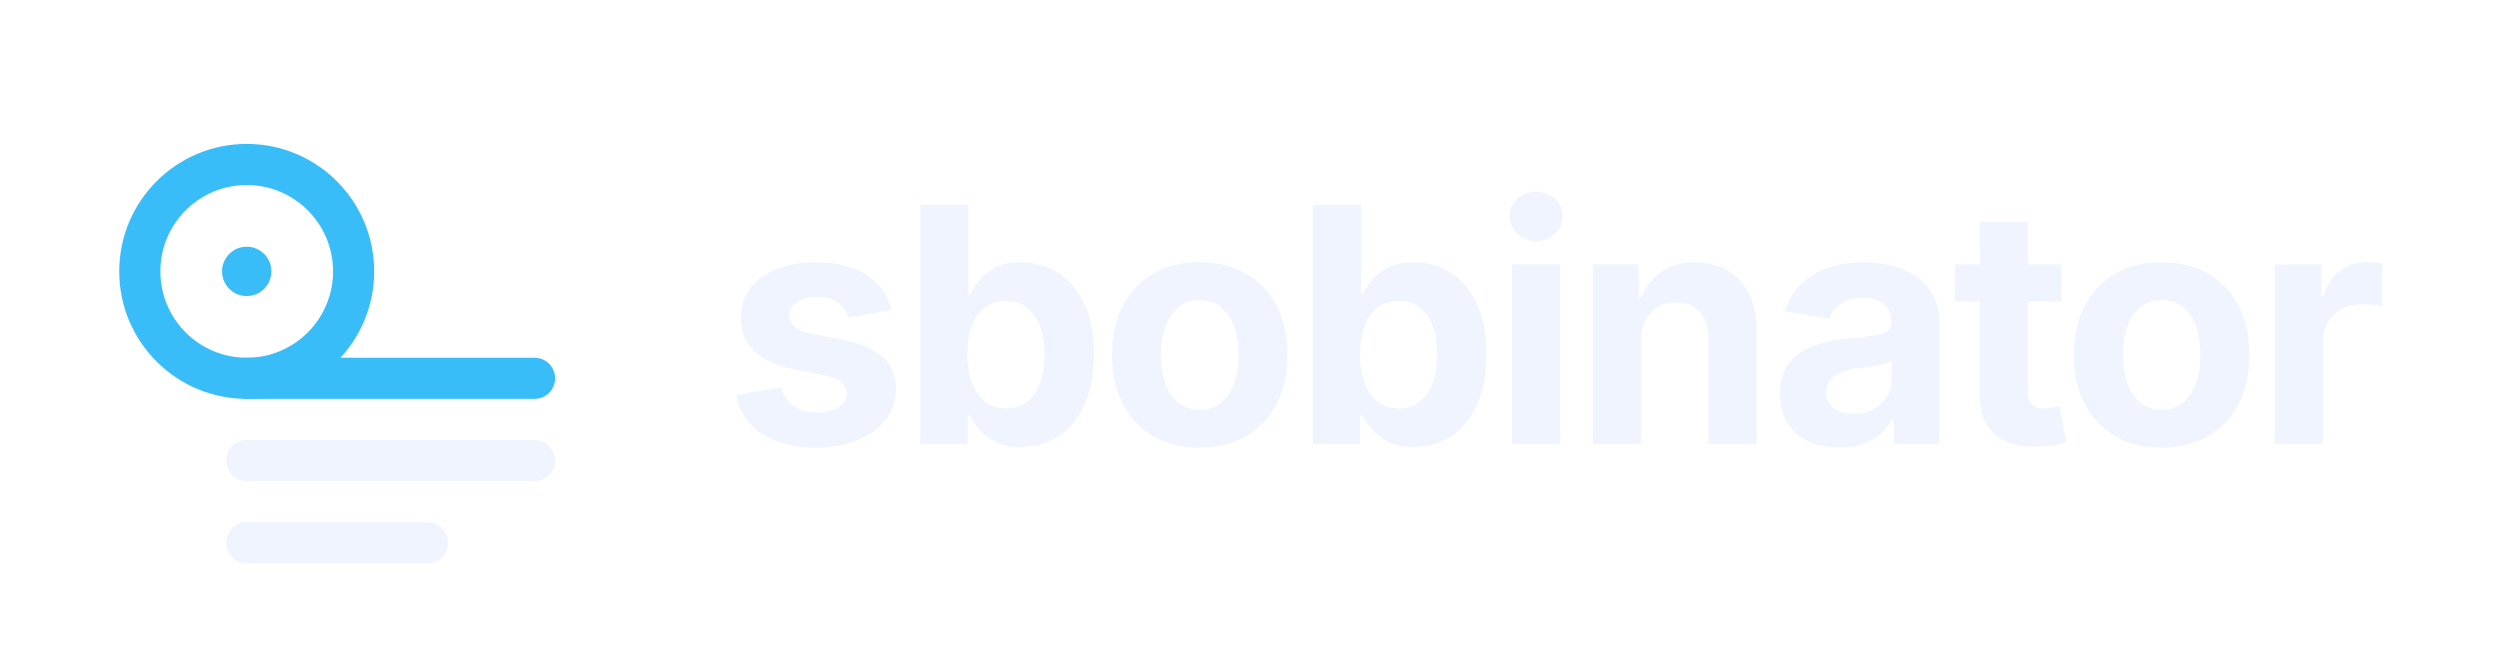
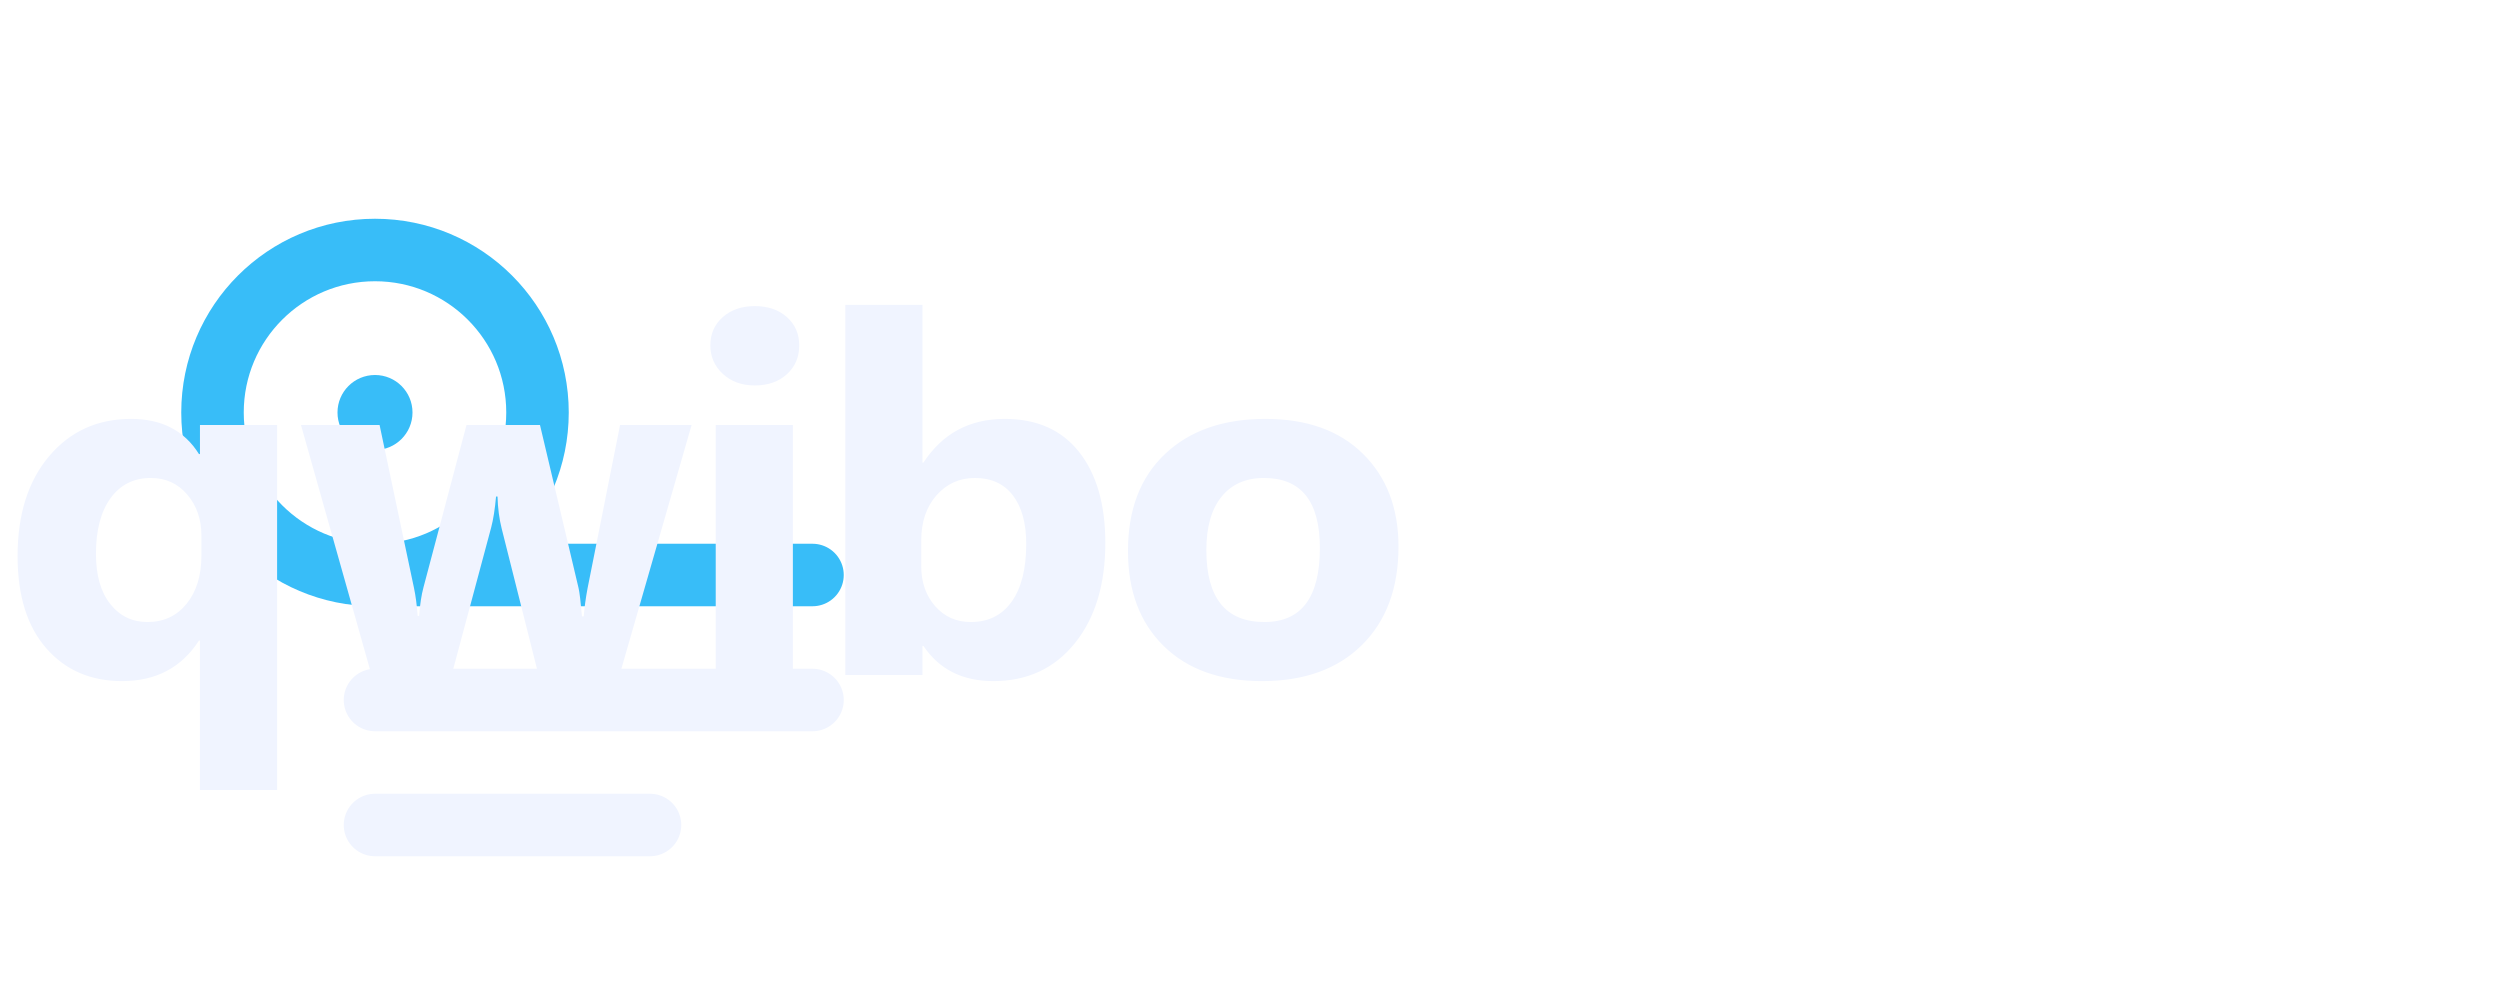
- <svg xmlns="http://www.w3.org/2000/svg" viewBox="0 0 304 80" fill="none" role="img" aria-label="Sbobinator">
+ <svg xmlns="http://www.w3.org/2000/svg" viewBox="0 0 200 80" fill="none" role="img" aria-label="Qwibo">
  <g transform="translate(8,8)">
    <circle cx="22" cy="25" r="13" stroke="#38bdf8" stroke-width="5" />
    <circle cx="22" cy="25" r="3" fill="#38bdf8" />
    <path d="M22 38H57" stroke="#38bdf8" stroke-width="5" stroke-linecap="round" />
    <path d="M22 48H57" stroke="#f0f4ff" stroke-width="5" stroke-linecap="round" />
    <path d="M22 58H44" stroke="#f0f4ff" stroke-width="5" stroke-linecap="round" />
  </g>
-   <path fill="#f0f4ff" fill-rule="nonzero" d="M99.17 54.43Q96.54 54.43 94.5 53.67Q92.47 52.92 91.18 51.49Q89.9 50.05 89.52 48.03L94.98 47.09Q95.41 48.62 96.48 49.38Q97.55 50.14 99.34 50.14Q101.02 50.14 101.99 49.5Q102.96 48.86 102.96 47.88Q102.96 47.02 102.27 46.48Q101.58 45.93 100.14 45.63L96.38 44.86Q93.22 44.21 91.66 42.66Q90.1 41.11 90.1 38.66Q90.1 36.56 91.24 35.05Q92.39 33.53 94.45 32.71Q96.5 31.89 99.26 31.89Q101.85 31.89 103.75 32.61Q105.64 33.32 106.81 34.63Q107.97 35.93 108.38 37.71L103.18 38.63Q102.84 37.51 101.89 36.8Q100.95 36.09 99.35 36.09Q97.91 36.09 96.93 36.7Q95.95 37.31 95.95 38.31Q95.95 39.13 96.58 39.7Q97.21 40.27 98.76 40.59L102.68 41.37Q105.85 42.01 107.4 43.47Q108.95 44.93 108.95 47.27Q108.95 49.41 107.69 51.02Q106.44 52.63 104.24 53.53Q102.04 54.43 99.17 54.43Z M124.13 54.36Q122.36 54.36 121.13 53.76Q119.89 53.16 119.12 52.27Q118.36 51.38 117.94 50.51H117.66V54H111.9V24.9H117.75V35.84H117.94Q118.35 34.97 119.09 34.05Q119.84 33.14 121.08 32.51Q122.31 31.89 124.17 31.89Q126.59 31.89 128.6 33.14Q130.61 34.39 131.82 36.89Q133.02 39.39 133.02 43.12Q133.02 46.75 131.85 49.26Q130.68 51.77 128.67 53.07Q126.66 54.36 124.13 54.36ZM122.33 49.67Q123.86 49.67 124.9 48.83Q125.94 47.99 126.48 46.5Q127.01 45.02 127.01 43.1Q127.01 41.18 126.48 39.72Q125.95 38.25 124.91 37.42Q123.87 36.59 122.33 36.59Q120.82 36.59 119.77 37.39Q118.72 38.19 118.18 39.65Q117.63 41.11 117.63 43.1Q117.63 45.07 118.18 46.55Q118.73 48.02 119.79 48.84Q120.84 49.67 122.33 49.67Z M145.89 54.43Q142.6 54.43 140.2 53.02Q137.8 51.6 136.5 49.07Q135.21 46.54 135.21 43.18Q135.21 39.79 136.5 37.25Q137.8 34.71 140.2 33.3Q142.6 31.89 145.89 31.89Q149.18 31.89 151.57 33.3Q153.97 34.71 155.26 37.25Q156.56 39.79 156.56 43.18Q156.56 46.54 155.26 49.07Q153.97 51.6 151.57 53.02Q149.18 54.43 145.89 54.43ZM145.89 49.82Q147.45 49.82 148.5 48.95Q149.55 48.08 150.08 46.57Q150.6 45.06 150.6 43.16Q150.6 41.23 150.08 39.73Q149.55 38.23 148.5 37.36Q147.45 36.5 145.89 36.5Q144.32 36.5 143.27 37.36Q142.22 38.23 141.7 39.72Q141.17 41.22 141.17 43.16Q141.17 45.06 141.7 46.57Q142.22 48.08 143.27 48.95Q144.32 49.82 145.89 49.82Z M171.88 54.36Q170.1 54.36 168.87 53.76Q167.64 53.16 166.87 52.27Q166.1 51.38 165.69 50.51H165.4V54H159.64V24.9H165.5V35.84H165.69Q166.09 34.97 166.84 34.05Q167.59 33.14 168.82 32.51Q170.06 31.89 171.91 31.89Q174.34 31.89 176.35 33.14Q178.35 34.39 179.56 36.89Q180.77 39.39 180.77 43.12Q180.77 46.75 179.6 49.26Q178.43 51.77 176.41 53.07Q174.4 54.36 171.88 54.36ZM170.08 49.67Q171.61 49.67 172.65 48.83Q173.69 47.99 174.22 46.5Q174.76 45.02 174.76 43.1Q174.76 41.18 174.23 39.72Q173.7 38.25 172.66 37.42Q171.62 36.59 170.08 36.59Q168.57 36.59 167.52 37.39Q166.47 38.19 165.92 39.65Q165.38 41.11 165.38 43.1Q165.38 45.07 165.93 46.55Q166.48 48.02 167.53 48.84Q168.59 49.67 170.08 49.67Z M183.86 54V32.16H189.72V54ZM186.79 29.32Q185.46 29.32 184.52 28.43Q183.57 27.55 183.57 26.31Q183.57 25.05 184.52 24.17Q185.46 23.3 186.79 23.3Q188.11 23.3 189.06 24.17Q190.01 25.04 190.01 26.31Q190.01 27.55 189.06 28.43Q188.11 29.32 186.79 29.32Z M199.56 41.36V54H193.7V32.16H199.23L199.32 37.62H198.97Q199.83 34.88 201.58 33.39Q203.33 31.89 206.1 31.89Q208.37 31.89 210.05 32.88Q211.74 33.87 212.67 35.71Q213.61 37.55 213.61 40.11V54H207.75V41.13Q207.75 39.1 206.7 37.94Q205.65 36.78 203.8 36.78Q202.56 36.78 201.6 37.33Q200.64 37.87 200.1 38.89Q199.56 39.9 199.56 41.36Z M223.7 54.42Q221.62 54.42 219.98 53.69Q218.33 52.96 217.38 51.5Q216.44 50.05 216.44 47.89Q216.44 46.06 217.11 44.84Q217.78 43.61 218.94 42.86Q220.1 42.12 221.58 41.73Q223.06 41.34 224.67 41.18Q226.56 40.99 227.73 40.83Q228.89 40.66 229.43 40.3Q229.97 39.94 229.97 39.23V39.14Q229.97 38.2 229.58 37.56Q229.18 36.91 228.42 36.57Q227.65 36.22 226.54 36.22Q225.42 36.22 224.58 36.56Q223.74 36.9 223.21 37.47Q222.67 38.04 222.44 38.75L217.07 37.86Q217.62 35.95 218.93 34.62Q220.24 33.29 222.19 32.59Q224.13 31.89 226.56 31.89Q228.32 31.89 229.98 32.31Q231.64 32.72 232.96 33.61Q234.28 34.5 235.05 35.9Q235.83 37.31 235.83 39.3V54H230.27V50.97H230.08Q229.55 51.98 228.67 52.76Q227.8 53.54 226.56 53.98Q225.33 54.42 223.7 54.42ZM225.35 50.32Q226.74 50.32 227.78 49.77Q228.83 49.21 229.42 48.28Q230.02 47.34 230.02 46.19V43.83Q229.75 44.01 229.23 44.17Q228.7 44.33 228.06 44.45Q227.42 44.58 226.79 44.67Q226.16 44.76 225.68 44.83Q224.6 44.97 223.78 45.32Q222.96 45.67 222.51 46.26Q222.05 46.84 222.05 47.72Q222.05 48.57 222.48 49.15Q222.91 49.72 223.65 50.02Q224.39 50.32 225.35 50.32Z M250.67 32.16V36.63H237.72V32.16ZM240.73 26.97H246.58V47.61Q246.58 48.65 247.05 49.15Q247.51 49.64 248.57 49.64Q248.91 49.64 249.51 49.56Q250.12 49.47 250.43 49.4L251.27 53.79Q250.29 54.08 249.33 54.19Q248.37 54.31 247.48 54.31Q244.2 54.31 242.46 52.71Q240.73 51.12 240.73 48.12Z M262.85 54.43Q259.57 54.43 257.17 53.02Q254.77 51.6 253.47 49.07Q252.17 46.54 252.17 43.18Q252.17 39.79 253.47 37.25Q254.77 34.71 257.17 33.3Q259.57 31.89 262.85 31.89Q266.15 31.89 268.54 33.3Q270.94 34.71 272.23 37.25Q273.53 39.79 273.53 43.18Q273.53 46.54 272.23 49.07Q270.94 51.6 268.54 53.02Q266.15 54.43 262.85 54.43ZM262.85 49.82Q264.42 49.82 265.47 48.95Q266.52 48.08 267.05 46.57Q267.57 45.06 267.57 43.16Q267.57 41.23 267.05 39.73Q266.52 38.23 265.47 37.36Q264.42 36.5 262.85 36.5Q261.29 36.5 260.24 37.36Q259.19 38.23 258.67 39.72Q258.14 41.22 258.14 43.16Q258.14 45.06 258.67 46.57Q259.19 48.08 260.24 48.95Q261.29 49.82 262.85 49.82Z M276.61 54V32.16H282.29V35.97H282.52Q283.12 33.95 284.53 32.91Q285.95 31.87 287.79 31.87Q288.24 31.87 288.76 31.92Q289.28 31.97 289.68 32.07V37.3Q289.29 37.17 288.55 37.08Q287.8 37 287.15 37Q285.81 37 284.74 37.58Q283.68 38.16 283.07 39.19Q282.47 40.21 282.47 41.57V54Z" />
+   <path fill="#f0f4ff" fill-rule="nonzero" d="M22.168 63.199H15.996V51.246H15.918Q13.828 54.488 9.766 54.488Q5.996 54.488 3.701 51.861Q1.406 49.234 1.406 44.488Q1.406 39.488 3.926 36.5Q6.445 33.512 10.488 33.512Q14.16 33.512 15.918 36.324H15.996V34.0H22.168ZM16.113 44.449V42.848Q16.113 40.895 14.98 39.566Q13.848 38.238 12.07 38.238Q10.02 38.238 8.848 39.85Q7.676 41.461 7.676 44.312Q7.676 46.871 8.818 48.316Q9.961 49.762 11.797 49.762Q13.75 49.762 14.932 48.297Q16.113 46.832 16.113 44.449Z M55.328 34.0 49.566 54.0H43.082L40.133 42.281Q39.84 41.109 39.801 39.723H39.684Q39.547 41.246 39.293 42.203L36.129 54.0H29.723L24.078 34.0H30.367L33.121 47.047Q33.316 47.965 33.414 49.273H33.531Q33.629 47.906 33.883 46.969L37.32 34.0H43.199L46.285 47.047Q46.402 47.535 46.559 49.312H46.695Q46.793 48.18 47.008 47.047L49.605 34.0Z M60.383 30.836Q58.82 30.836 57.824 29.908Q56.828 28.98 56.828 27.633Q56.828 26.246 57.824 25.367Q58.82 24.488 60.383 24.488Q61.965 24.488 62.951 25.367Q63.938 26.246 63.938 27.633Q63.938 29.039 62.951 29.938Q61.965 30.836 60.383 30.836ZM63.43 54.0H57.258V34.0H63.43Z M73.875 51.676H73.797V54.0H67.625V24.391H73.797V37.008H73.875Q76.16 33.512 80.379 33.512Q84.246 33.512 86.336 36.168Q88.426 38.824 88.426 43.434Q88.426 48.434 85.984 51.461Q83.543 54.488 79.461 54.488Q75.77 54.488 73.875 51.676ZM73.699 43.238V45.289Q73.699 47.223 74.812 48.492Q75.926 49.762 77.664 49.762Q79.773 49.762 80.936 48.131Q82.098 46.5 82.098 43.512Q82.098 41.031 81.033 39.635Q79.969 38.238 77.996 38.238Q76.141 38.238 74.92 39.625Q73.699 41.012 73.699 43.238Z M100.961 54.488Q95.961 54.488 93.1 51.686Q90.238 48.883 90.238 44.078Q90.238 39.117 93.207 36.314Q96.176 33.512 101.234 33.512Q106.215 33.512 109.047 36.314Q111.879 39.117 111.879 43.727Q111.879 48.707 108.959 51.598Q106.039 54.488 100.961 54.488ZM101.117 38.238Q98.93 38.238 97.719 39.742Q96.508 41.246 96.508 44.0Q96.508 49.762 101.156 49.762Q105.59 49.762 105.59 43.844Q105.59 38.238 101.117 38.238Z" />
</svg>
